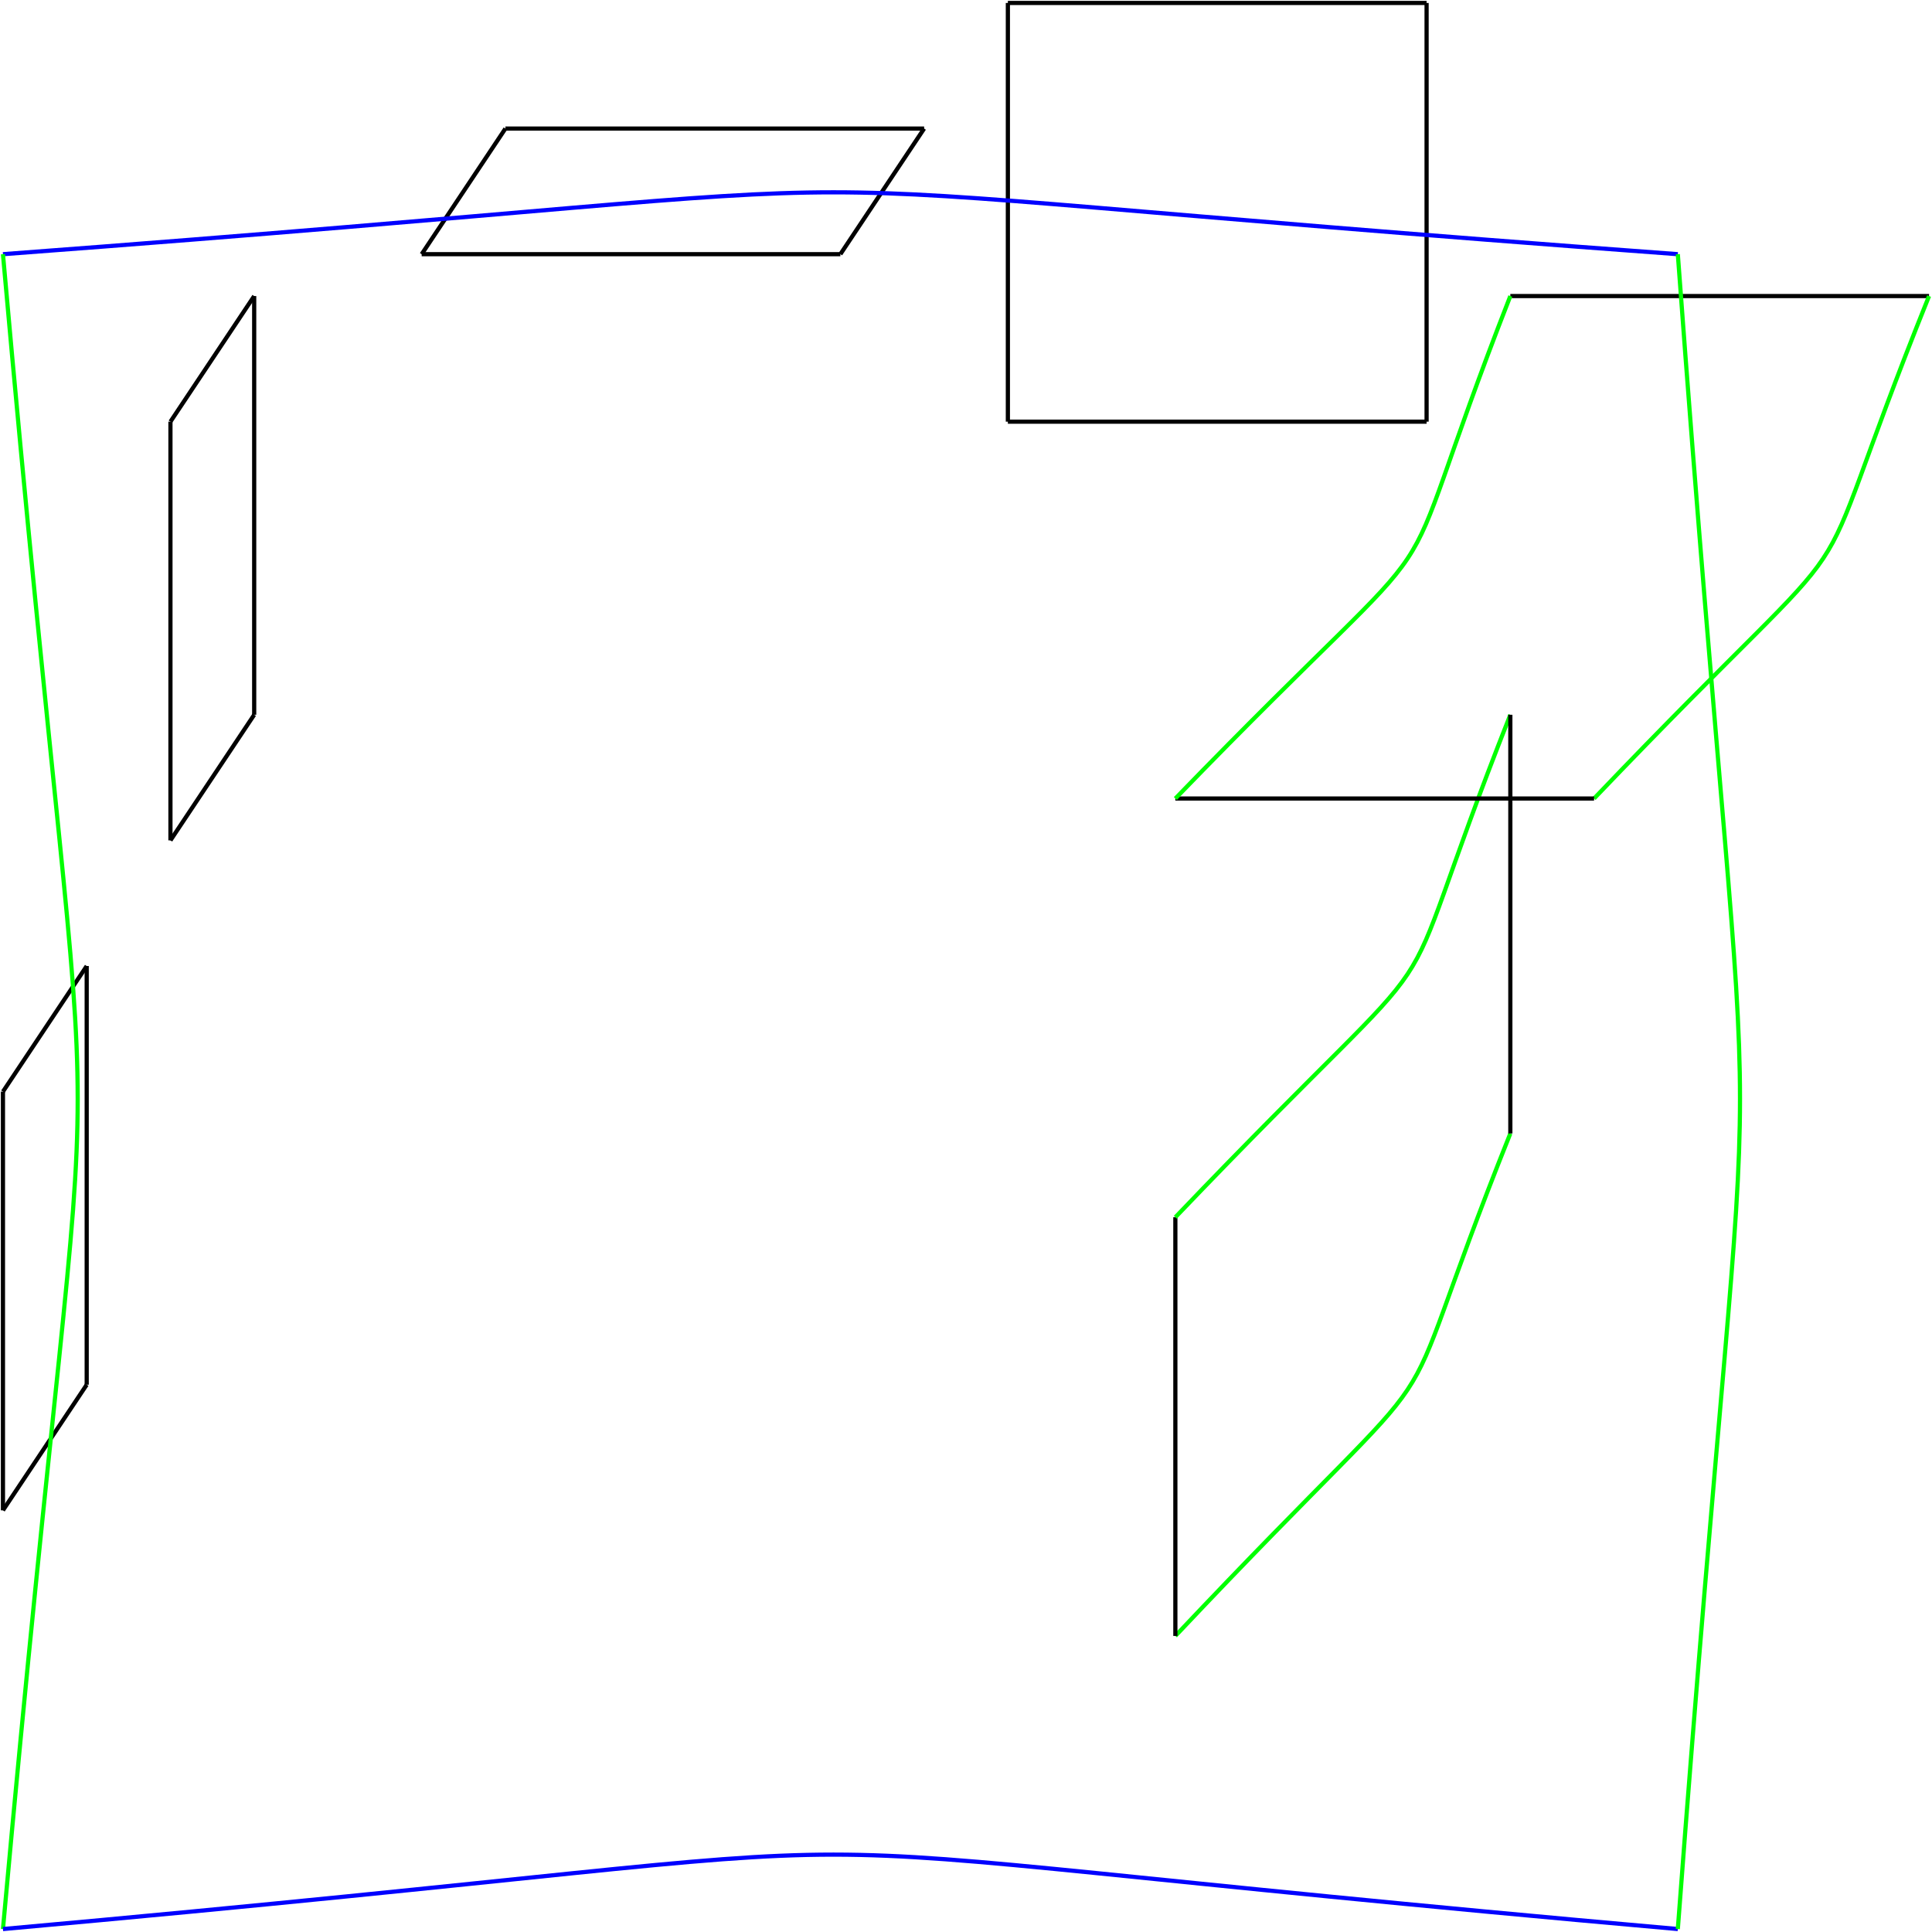
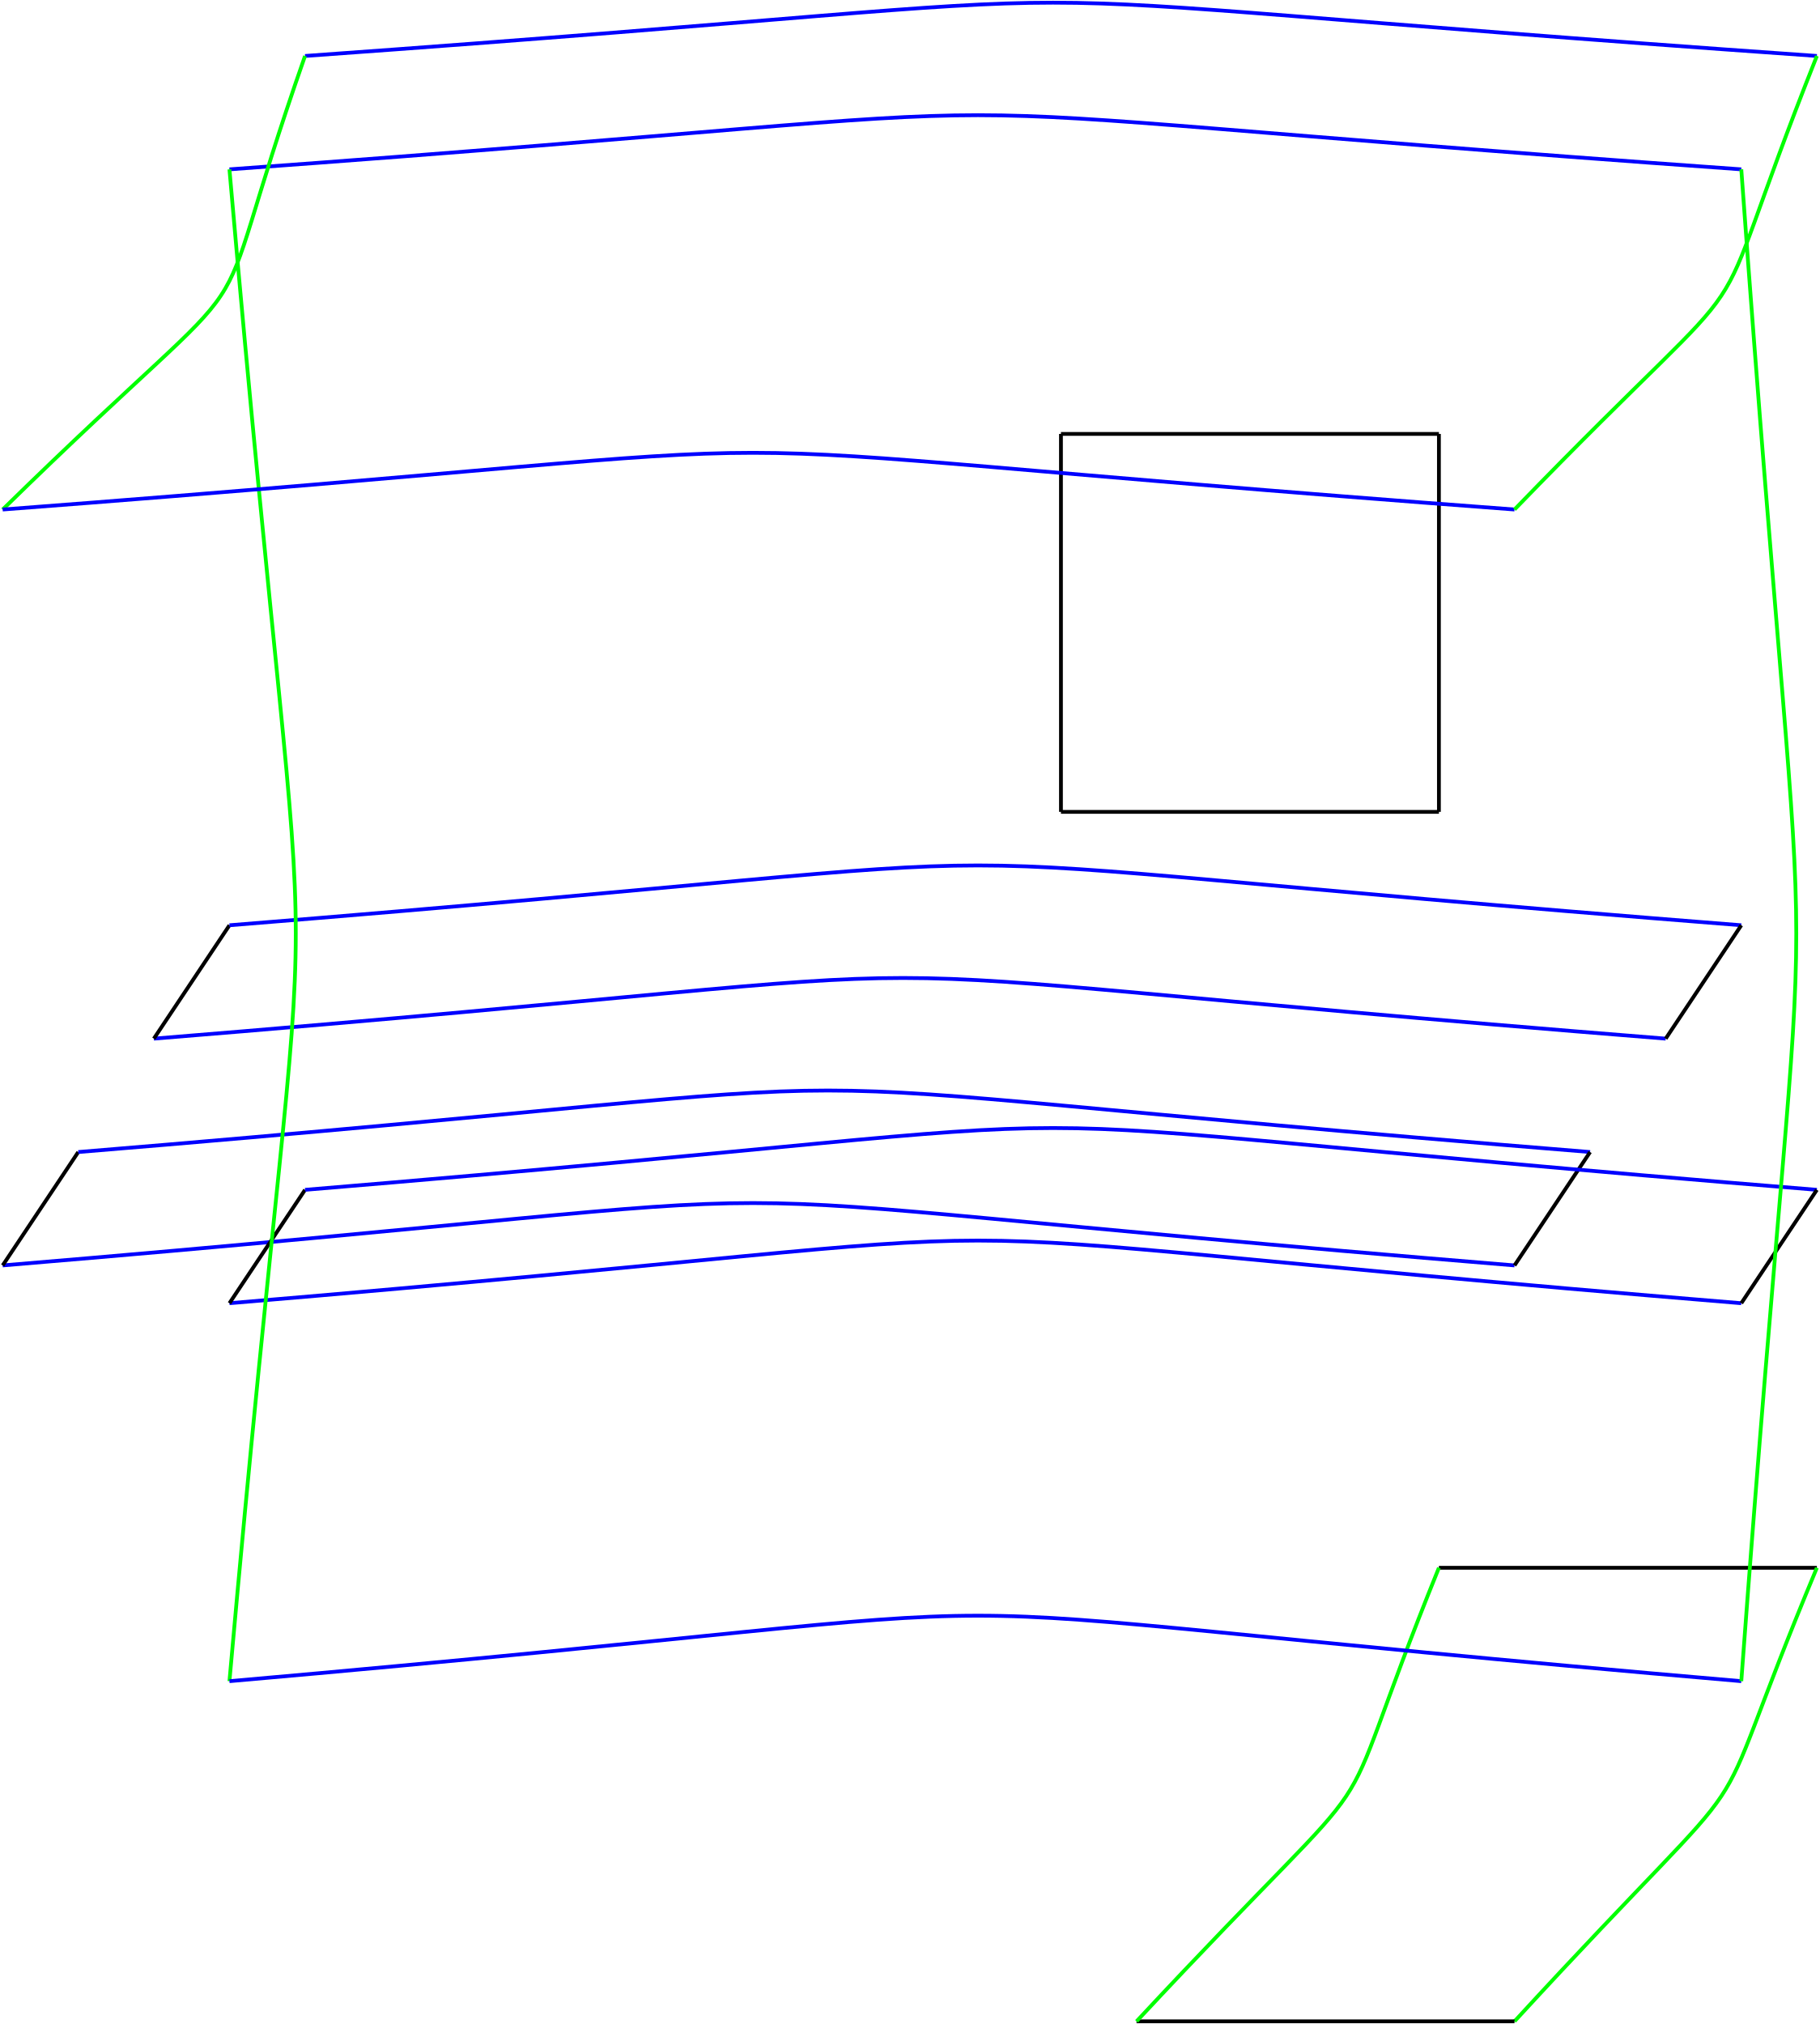
- <svg xmlns="http://www.w3.org/2000/svg" fill="none" version="1.1" viewBox="27.346 -695.488 653.969 653.969" x="27.346pt" y="-695.488pt" width="653.969pt" height="653.969pt" stroke-width="0.567" stroke-miterlimit="10">
+ <svg xmlns="http://www.w3.org/2000/svg" fill="none" version="1.1" viewBox="-1 -757.992 682.315 758.992" x="-1pt" y="-757.992pt" width="682.315pt" height="758.992pt" stroke-width="0.567" stroke-miterlimit="10">
  <g stroke-width="1.417">
-     <path d="M28.346 -184.252L56.693 -226.772" stroke="black" />
+     <path d="M396.85 -453.543L538.583 -453.543" stroke="black" />
  </g>
  <g stroke-width="1.417">
-     <path d="M56.693 -226.772L56.693 -368.504" stroke="black" />
+     <path d="M538.583 -453.543L538.583 -595.276" stroke="black" />
  </g>
  <g stroke-width="1.417">
-     <path d="M56.693 -368.504L28.346 -325.984" stroke="black" />
+     <path d="M538.583 -595.276L396.85 -595.276" stroke="black" />
  </g>
  <g stroke-width="1.417">
-     <path d="M28.346 -325.984L28.346 -184.252" stroke="black" />
+     <path d="M396.85 -595.276L396.85 -453.543" stroke="black" />
  </g>
  <g stroke-width="1.417">
-     <path d="M85.039 -411.024L113.386 -453.543" stroke="black" />
+     <path d="M538.583 -170.079L680.315 -170.079" stroke="black" />
  </g>
  <g stroke-width="1.417">
-     <path d="M113.386 -453.543L113.386 -595.276" stroke="black" />
+     <path d="M680.315 -170.079C632.693 -56.126 670.11 -112.252 566.929 -0" stroke="#0f0" />
  </g>
  <g stroke-width="1.417">
-     <path d="M113.386 -595.276L85.039 -552.756" stroke="black" />
+     <path d="M566.929 -0L425.197 -0" stroke="black" />
  </g>
  <g stroke-width="1.417">
-     <path d="M85.039 -552.756L85.039 -411.024" stroke="black" />
+     <path d="M425.197 -0C529.795 -112.252 492.378 -56.126 538.583 -170.079" stroke="#0f0" />
  </g>
  <g stroke-width="1.417">
-     <path d="M170.079 -609.449L311.811 -609.449" stroke="black" />
+     <path d="M566.929 -283.465C187.087 -314.646 374.173 -314.646 0 -283.465" stroke="#00f" />
  </g>
  <g stroke-width="1.417">
-     <path d="M311.811 -609.449L340.157 -651.969" stroke="black" />
+     <path d="M0 -283.465L28.346 -325.984" stroke="black" />
  </g>
  <g stroke-width="1.417">
-     <path d="M340.157 -651.969L198.425 -651.969" stroke="black" />
+     <path d="M28.346 -325.984C402.236 -356.74 215.15 -356.74 595.276 -325.984" stroke="#00f" />
  </g>
  <g stroke-width="1.417">
-     <path d="M198.425 -651.969L170.079 -609.449" stroke="black" />
+     <path d="M595.276 -325.984L566.929 -283.465" stroke="black" />
  </g>
  <g stroke-width="1.417">
-     <path d="M368.504 -552.756L510.236 -552.756" stroke="black" />
+     <path d="M623.622 -368.504C243.213 -398.835 430.299 -398.835 56.693 -368.504" stroke="#00f" />
  </g>
  <g stroke-width="1.417">
-     <path d="M510.236 -552.756L510.236 -694.488" stroke="black" />
+     <path d="M56.693 -368.504L85.039 -411.024" stroke="black" />
  </g>
  <g stroke-width="1.417">
-     <path d="M510.236 -694.488L368.504 -694.488" stroke="black" />
+     <path d="M85.039 -411.024C458.362 -440.929 271.276 -440.929 651.969 -411.024" stroke="#00f" />
  </g>
  <g stroke-width="1.417">
-     <path d="M368.504 -694.488L368.504 -552.756" stroke="black" />
+     <path d="M651.969 -411.024L623.622 -368.504" stroke="black" />
  </g>
  <g stroke-width="1.417">
-     <path d="M538.583 -311.811C492.378 -196.441 529.795 -252.567 425.197 -141.732" stroke="#0f0" />
+     <path d="M651.969 -269.291C271.276 -300.614 458.362 -300.614 85.039 -269.291" stroke="#00f" />
  </g>
  <g stroke-width="1.417">
-     <path d="M425.197 -141.732L425.197 -283.465" stroke="black" />
+     <path d="M85.039 -269.291L113.386 -311.811" stroke="black" />
  </g>
  <g stroke-width="1.417">
-     <path d="M425.197 -283.465C529.795 -392.882 492.378 -336.756 538.583 -453.543" stroke="#0f0" />
+     <path d="M113.386 -311.811C486.425 -342.709 299.339 -342.709 680.315 -311.811" stroke="#00f" />
  </g>
  <g stroke-width="1.417">
-     <path d="M538.583 -453.543L538.583 -311.811" stroke="black" />
+     <path d="M680.315 -311.811L651.969 -269.291" stroke="black" />
  </g>
  <g stroke-width="1.417">
-     <path d="M538.583 -595.276L680.315 -595.276" stroke="black" />
+     <path d="M651.969 -694.488C271.276 -721.559 458.362 -721.559 85.039 -694.488" stroke="#00f" />
  </g>
  <g stroke-width="1.417">
-     <path d="M680.315 -595.276C632.693 -477.071 670.11 -533.197 566.929 -425.197" stroke="#0f0" />
+     <path d="M85.039 -694.488C118.205 -313.37 118.205 -500.457 85.039 -127.559" stroke="#0f0" />
  </g>
  <g stroke-width="1.417">
-     <path d="M566.929 -425.197L425.197 -425.197" stroke="black" />
+     <path d="M85.039 -127.559C458.362 -160.299 271.276 -160.299 651.969 -127.559" stroke="#00f" />
  </g>
  <g stroke-width="1.417">
-     <path d="M425.197 -425.197C529.795 -533.197 492.378 -477.071 538.583 -595.276" stroke="#0f0" />
+     <path d="M651.969 -127.559C679.465 -500.457 679.465 -313.37 651.969 -694.488" stroke="#0f0" />
  </g>
  <g stroke-width="1.417">
-     <path d="M595.276 -609.449C215.15 -637.37 402.236 -637.37 28.346 -609.449" stroke="#00f" />
+     <path d="M680.315 -737.008C299.339 -763.654 486.425 -763.654 113.386 -737.008" stroke="#00f" />
  </g>
  <g stroke-width="1.417">
-     <path d="M28.346 -609.449C62.079 -229.181 62.079 -416.268 28.346 -42.52" stroke="#0f0" />
+     <path d="M113.386 -737.008C71.433 -617.386 108.85 -673.512 0 -566.929" stroke="#0f0" />
  </g>
  <g stroke-width="1.417">
-     <path d="M28.346 -42.52C402.236 -76.11 215.15 -76.11 595.276 -42.52" stroke="#00f" />
+     <path d="M0 -566.929C374.173 -595.276 187.087 -595.276 566.929 -566.929" stroke="#00f" />
  </g>
  <g stroke-width="1.417">
-     <path d="M595.276 -42.52C623.339 -416.268 623.339 -229.181 595.276 -609.449" stroke="#0f0" />
+     <path d="M566.929 -566.929C670.11 -673.512 632.693 -617.386 680.315 -737.008" stroke="#0f0" />
  </g>
</svg>
